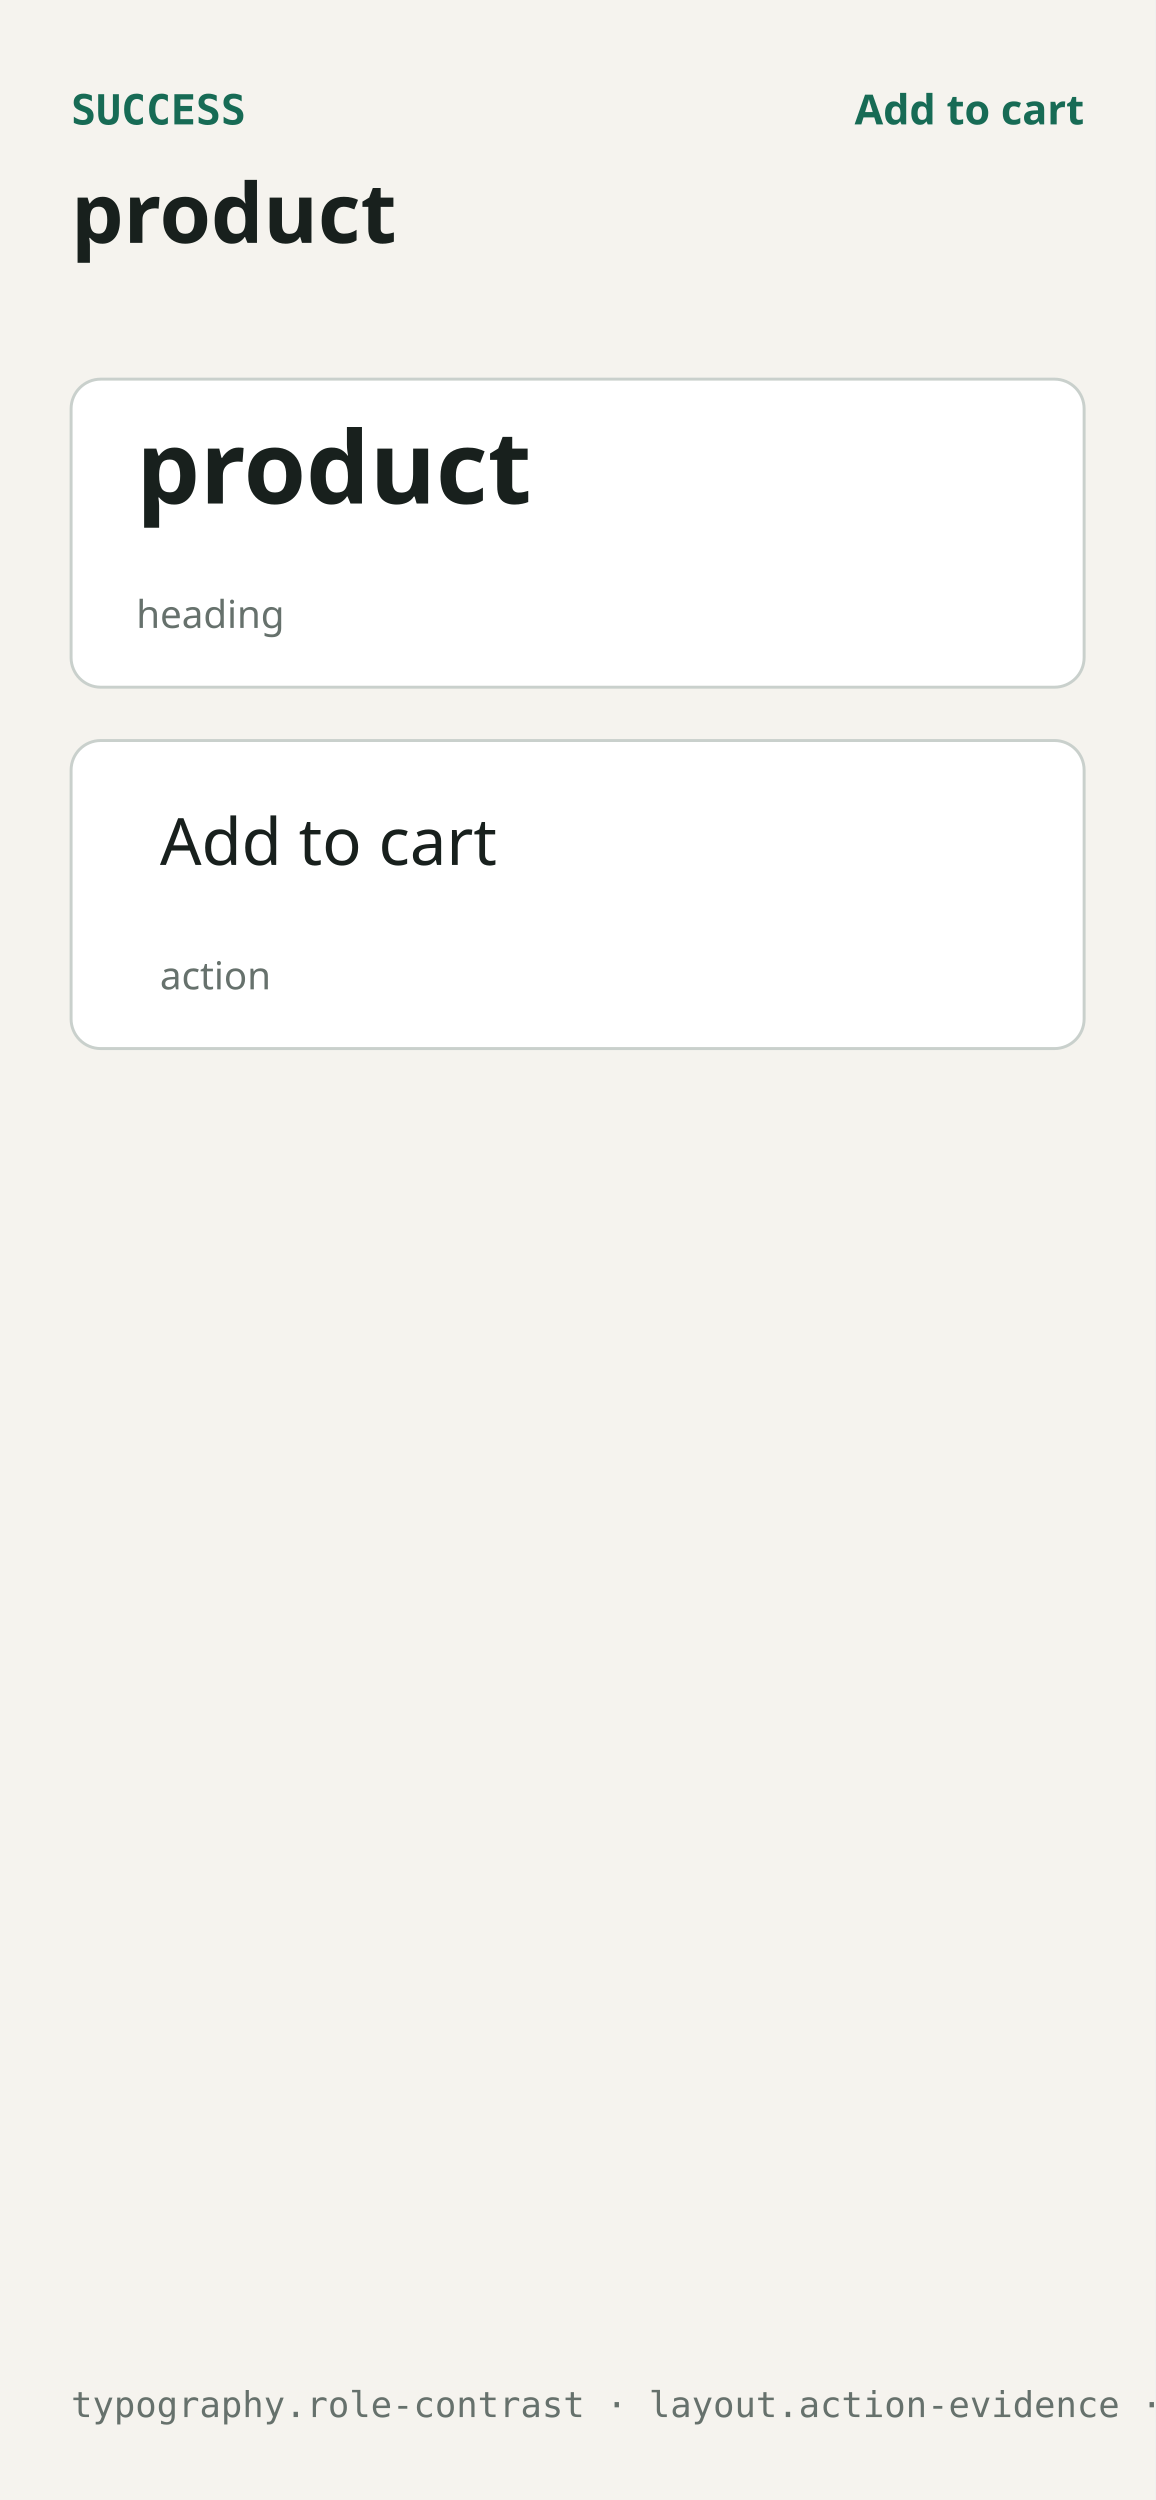
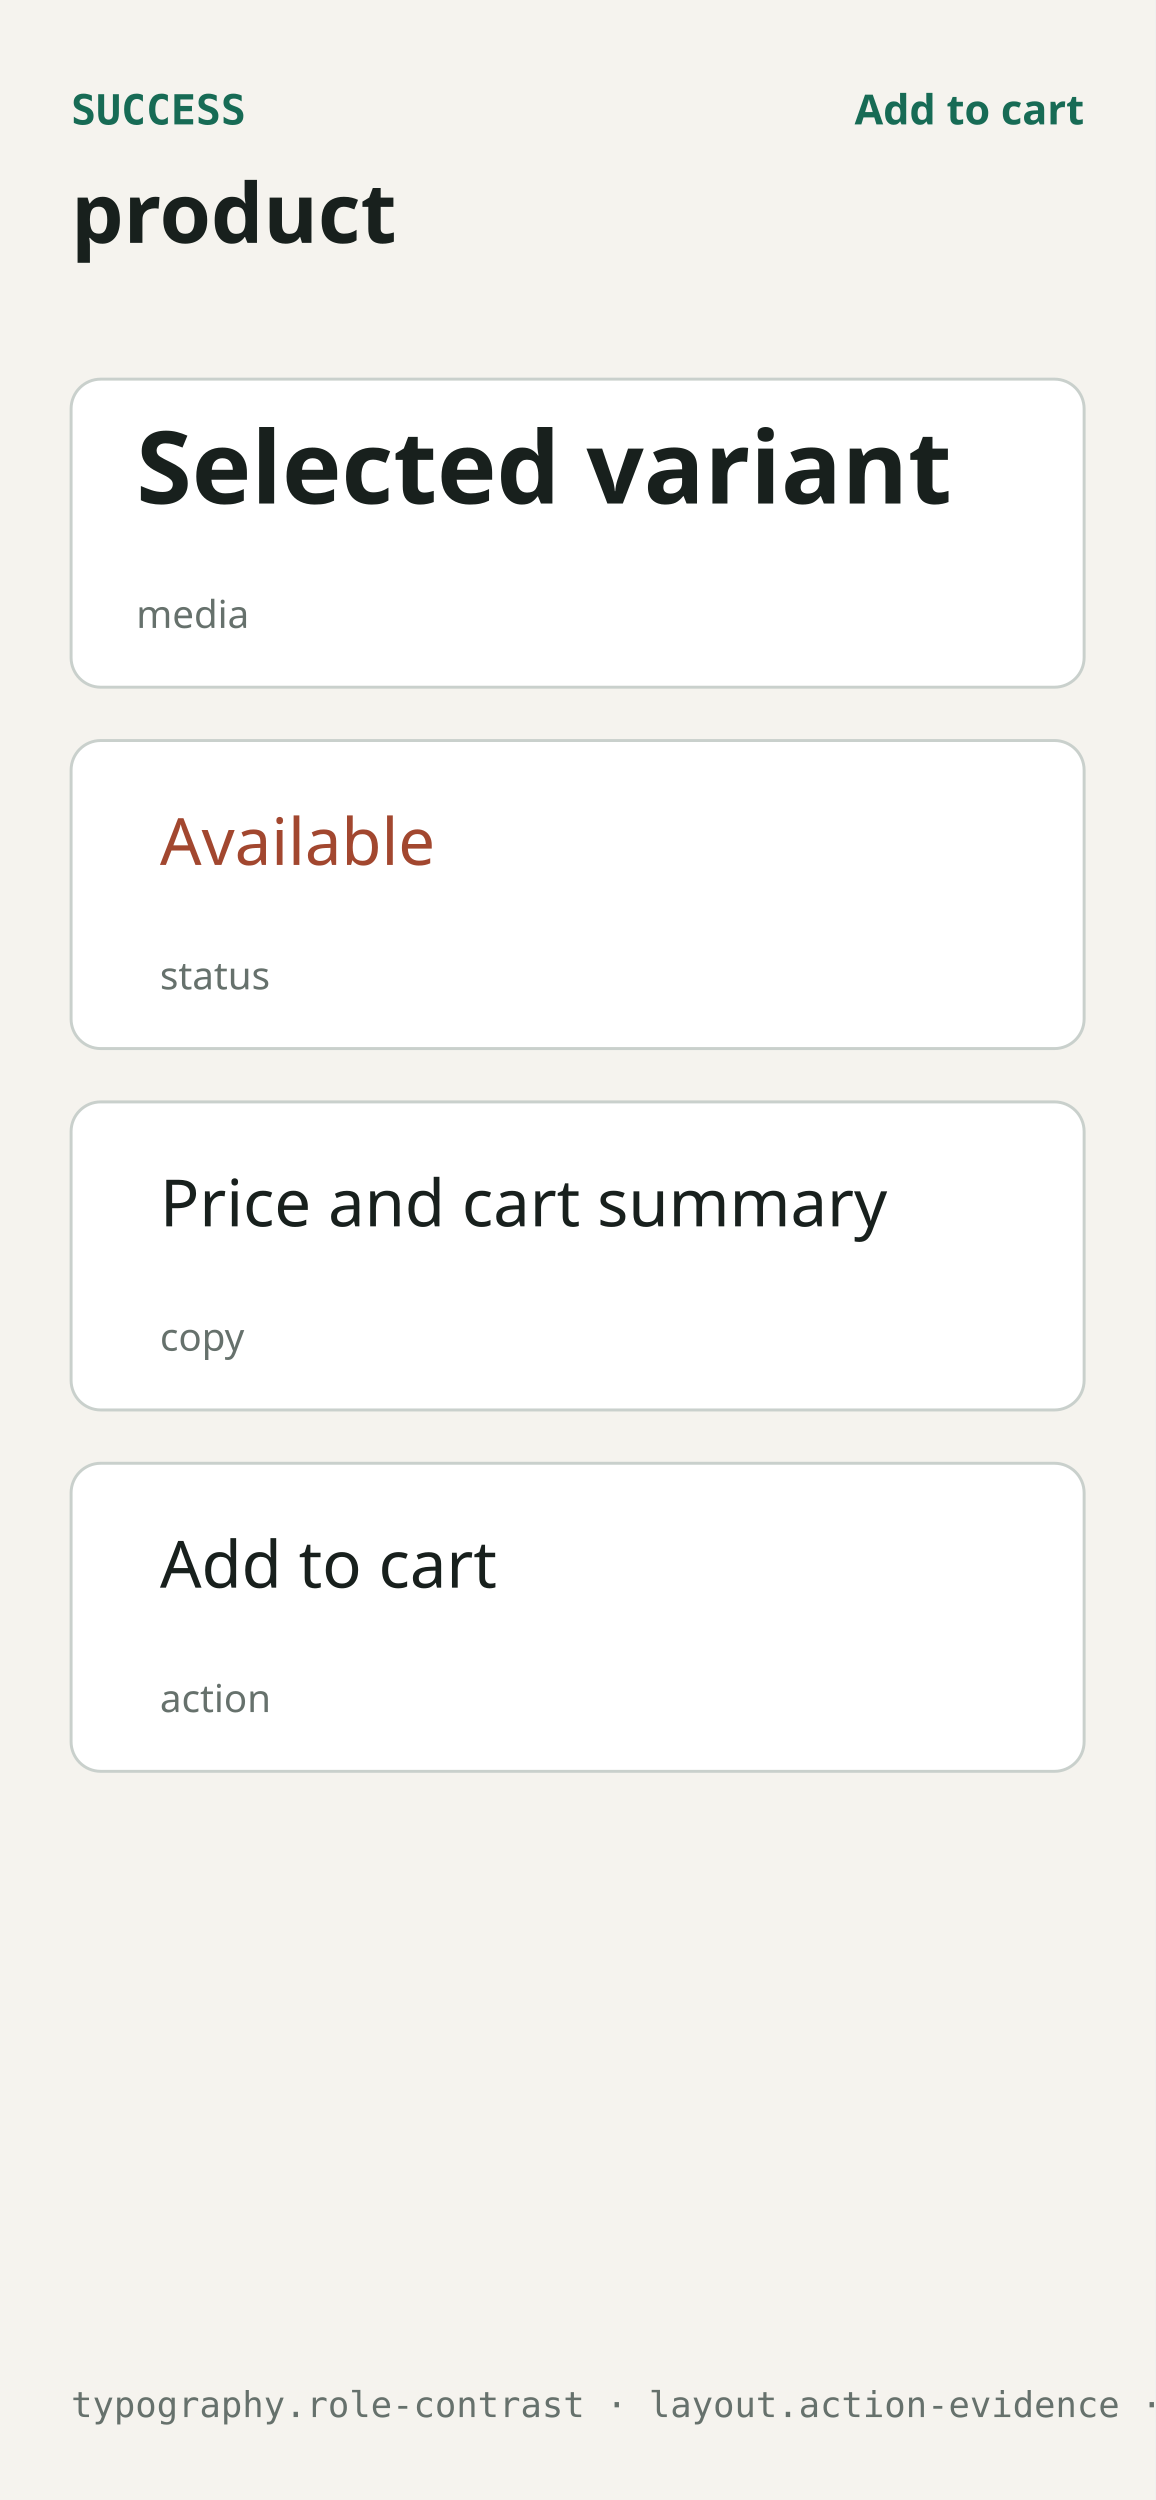
<svg xmlns="http://www.w3.org/2000/svg" viewBox="0 0 390 844" role="img" aria-labelledby="title description">
  <rect width="390" height="844" fill="#f5f3ee" />
  <text x="24" y="42" fill="#176b55" font-family="ui-monospace, monospace" font-size="14" font-weight="700">SUCCESS</text>
  <text x="24" y="82" fill="#18201d" font-family="system-ui, sans-serif" font-size="28" font-weight="750">product</text>
  <text x="366" y="42" text-anchor="end" fill="#176b55" font-family="system-ui, sans-serif" font-size="14" font-weight="700">Add to cart</text>
  <rect x="24" y="128" width="342" height="104" rx="10" fill="#ffffff" stroke="#c9d0cc" />
-   <text x="46" y="170" fill="#18201d" font-family="system-ui, sans-serif" font-size="34" font-weight="700">product</text>
-   <text x="46" y="212" fill="#66716c" font-family="system-ui, sans-serif" font-size="13">heading</text>
+   <text x="46" y="170" fill="#18201d" font-family="system-ui, sans-serif" font-size="34" font-weight="700">Selected variant</text>
+   <text x="46" y="212" fill="#66716c" font-family="system-ui, sans-serif" font-size="13">media</text>
  <rect x="24" y="250" width="342" height="104" rx="10" fill="#ffffff" stroke="#c9d0cc" />
-   <text x="54" y="292" fill="#18201d" font-family="system-ui, sans-serif" font-size="22" font-weight="500">Add to cart</text>
-   <text x="54" y="334" fill="#66716c" font-family="system-ui, sans-serif" font-size="13">action</text>
+   <text x="54" y="292" fill="#a2472f" font-family="system-ui, sans-serif" font-size="22" font-weight="500">Available</text>
+   <text x="54" y="334" fill="#66716c" font-family="system-ui, sans-serif" font-size="13">status</text>
+   <rect x="24" y="372" width="342" height="104" rx="10" fill="#ffffff" stroke="#c9d0cc" />
+   <text x="54" y="414" fill="#18201d" font-family="system-ui, sans-serif" font-size="22" font-weight="500">Price and cart summary</text>
+   <text x="54" y="456" fill="#66716c" font-family="system-ui, sans-serif" font-size="13">copy</text>
+   <rect x="24" y="494" width="342" height="104" rx="10" fill="#ffffff" stroke="#c9d0cc" />
+   <text x="54" y="536" fill="#18201d" font-family="system-ui, sans-serif" font-size="22" font-weight="500">Add to cart</text>
+   <text x="54" y="578" fill="#66716c" font-family="system-ui, sans-serif" font-size="13">action</text>
  <text x="24" y="816" fill="#66716c" font-family="ui-monospace, monospace" font-size="12">typography.role-contrast · layout.action-evidence · responsive.recompose-not-stack · color.semantic-roles · state.complete-primary-flow · signature.product-data-grammar</text>
</svg>
